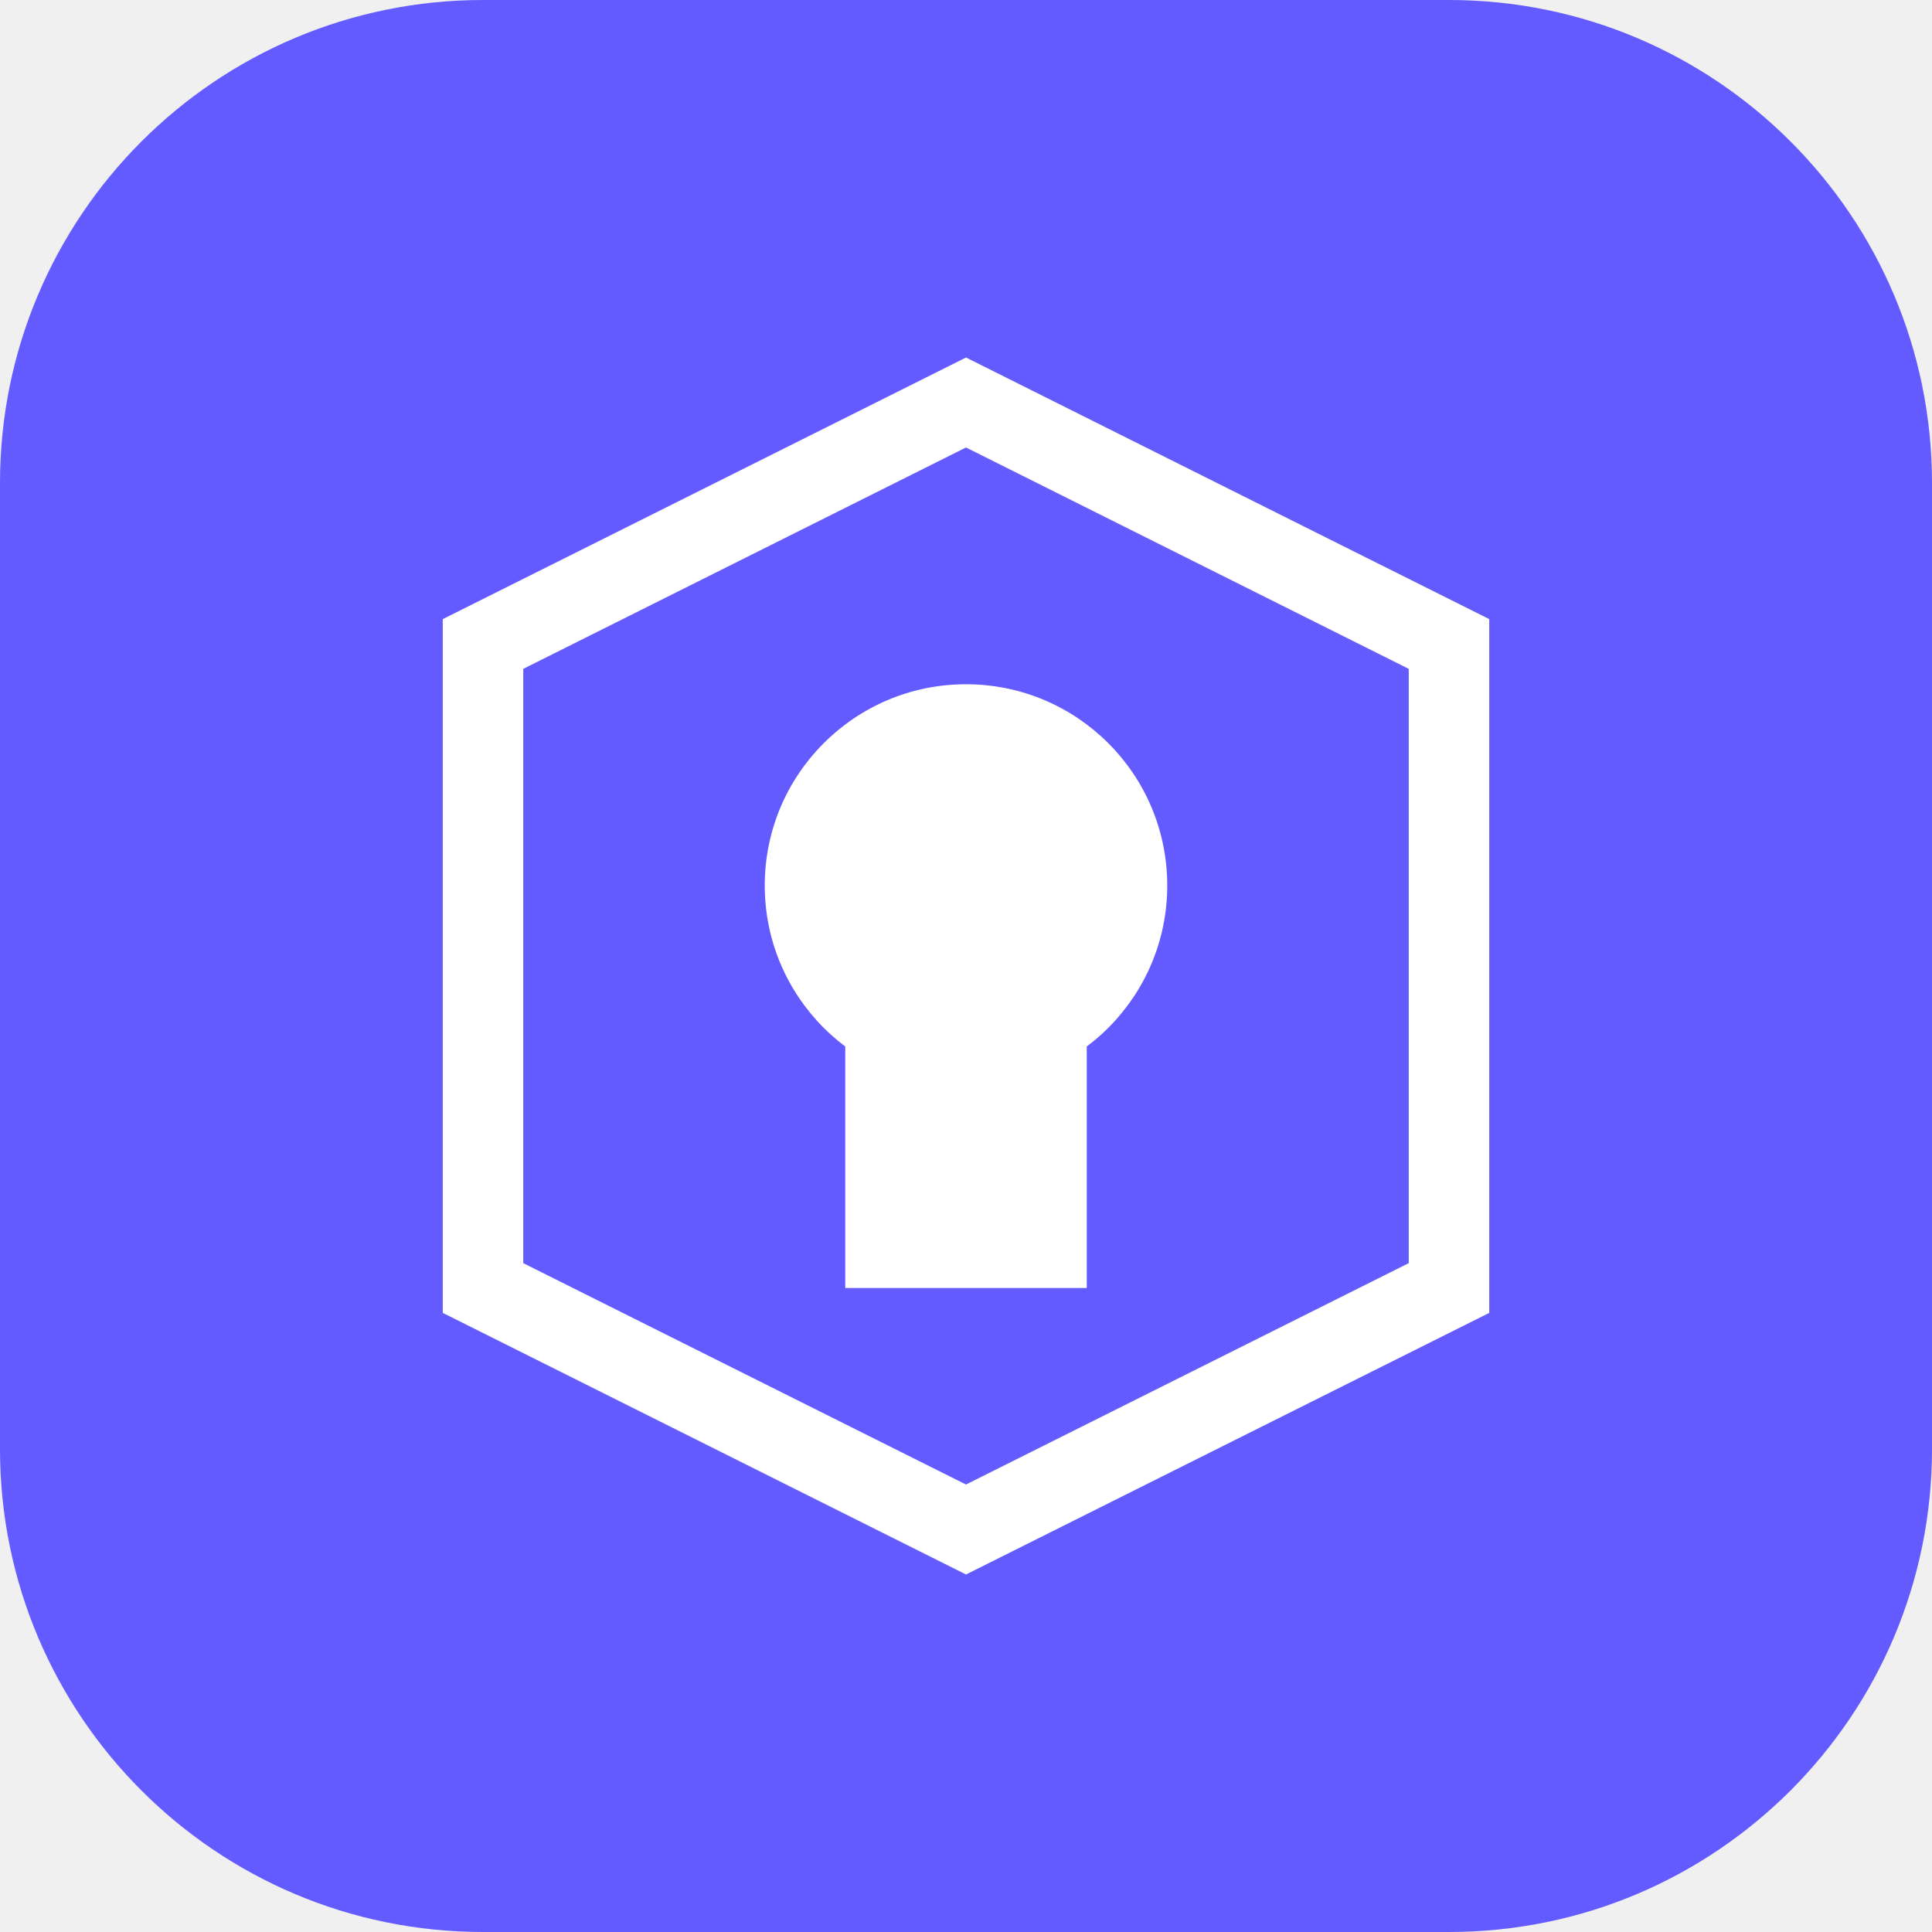
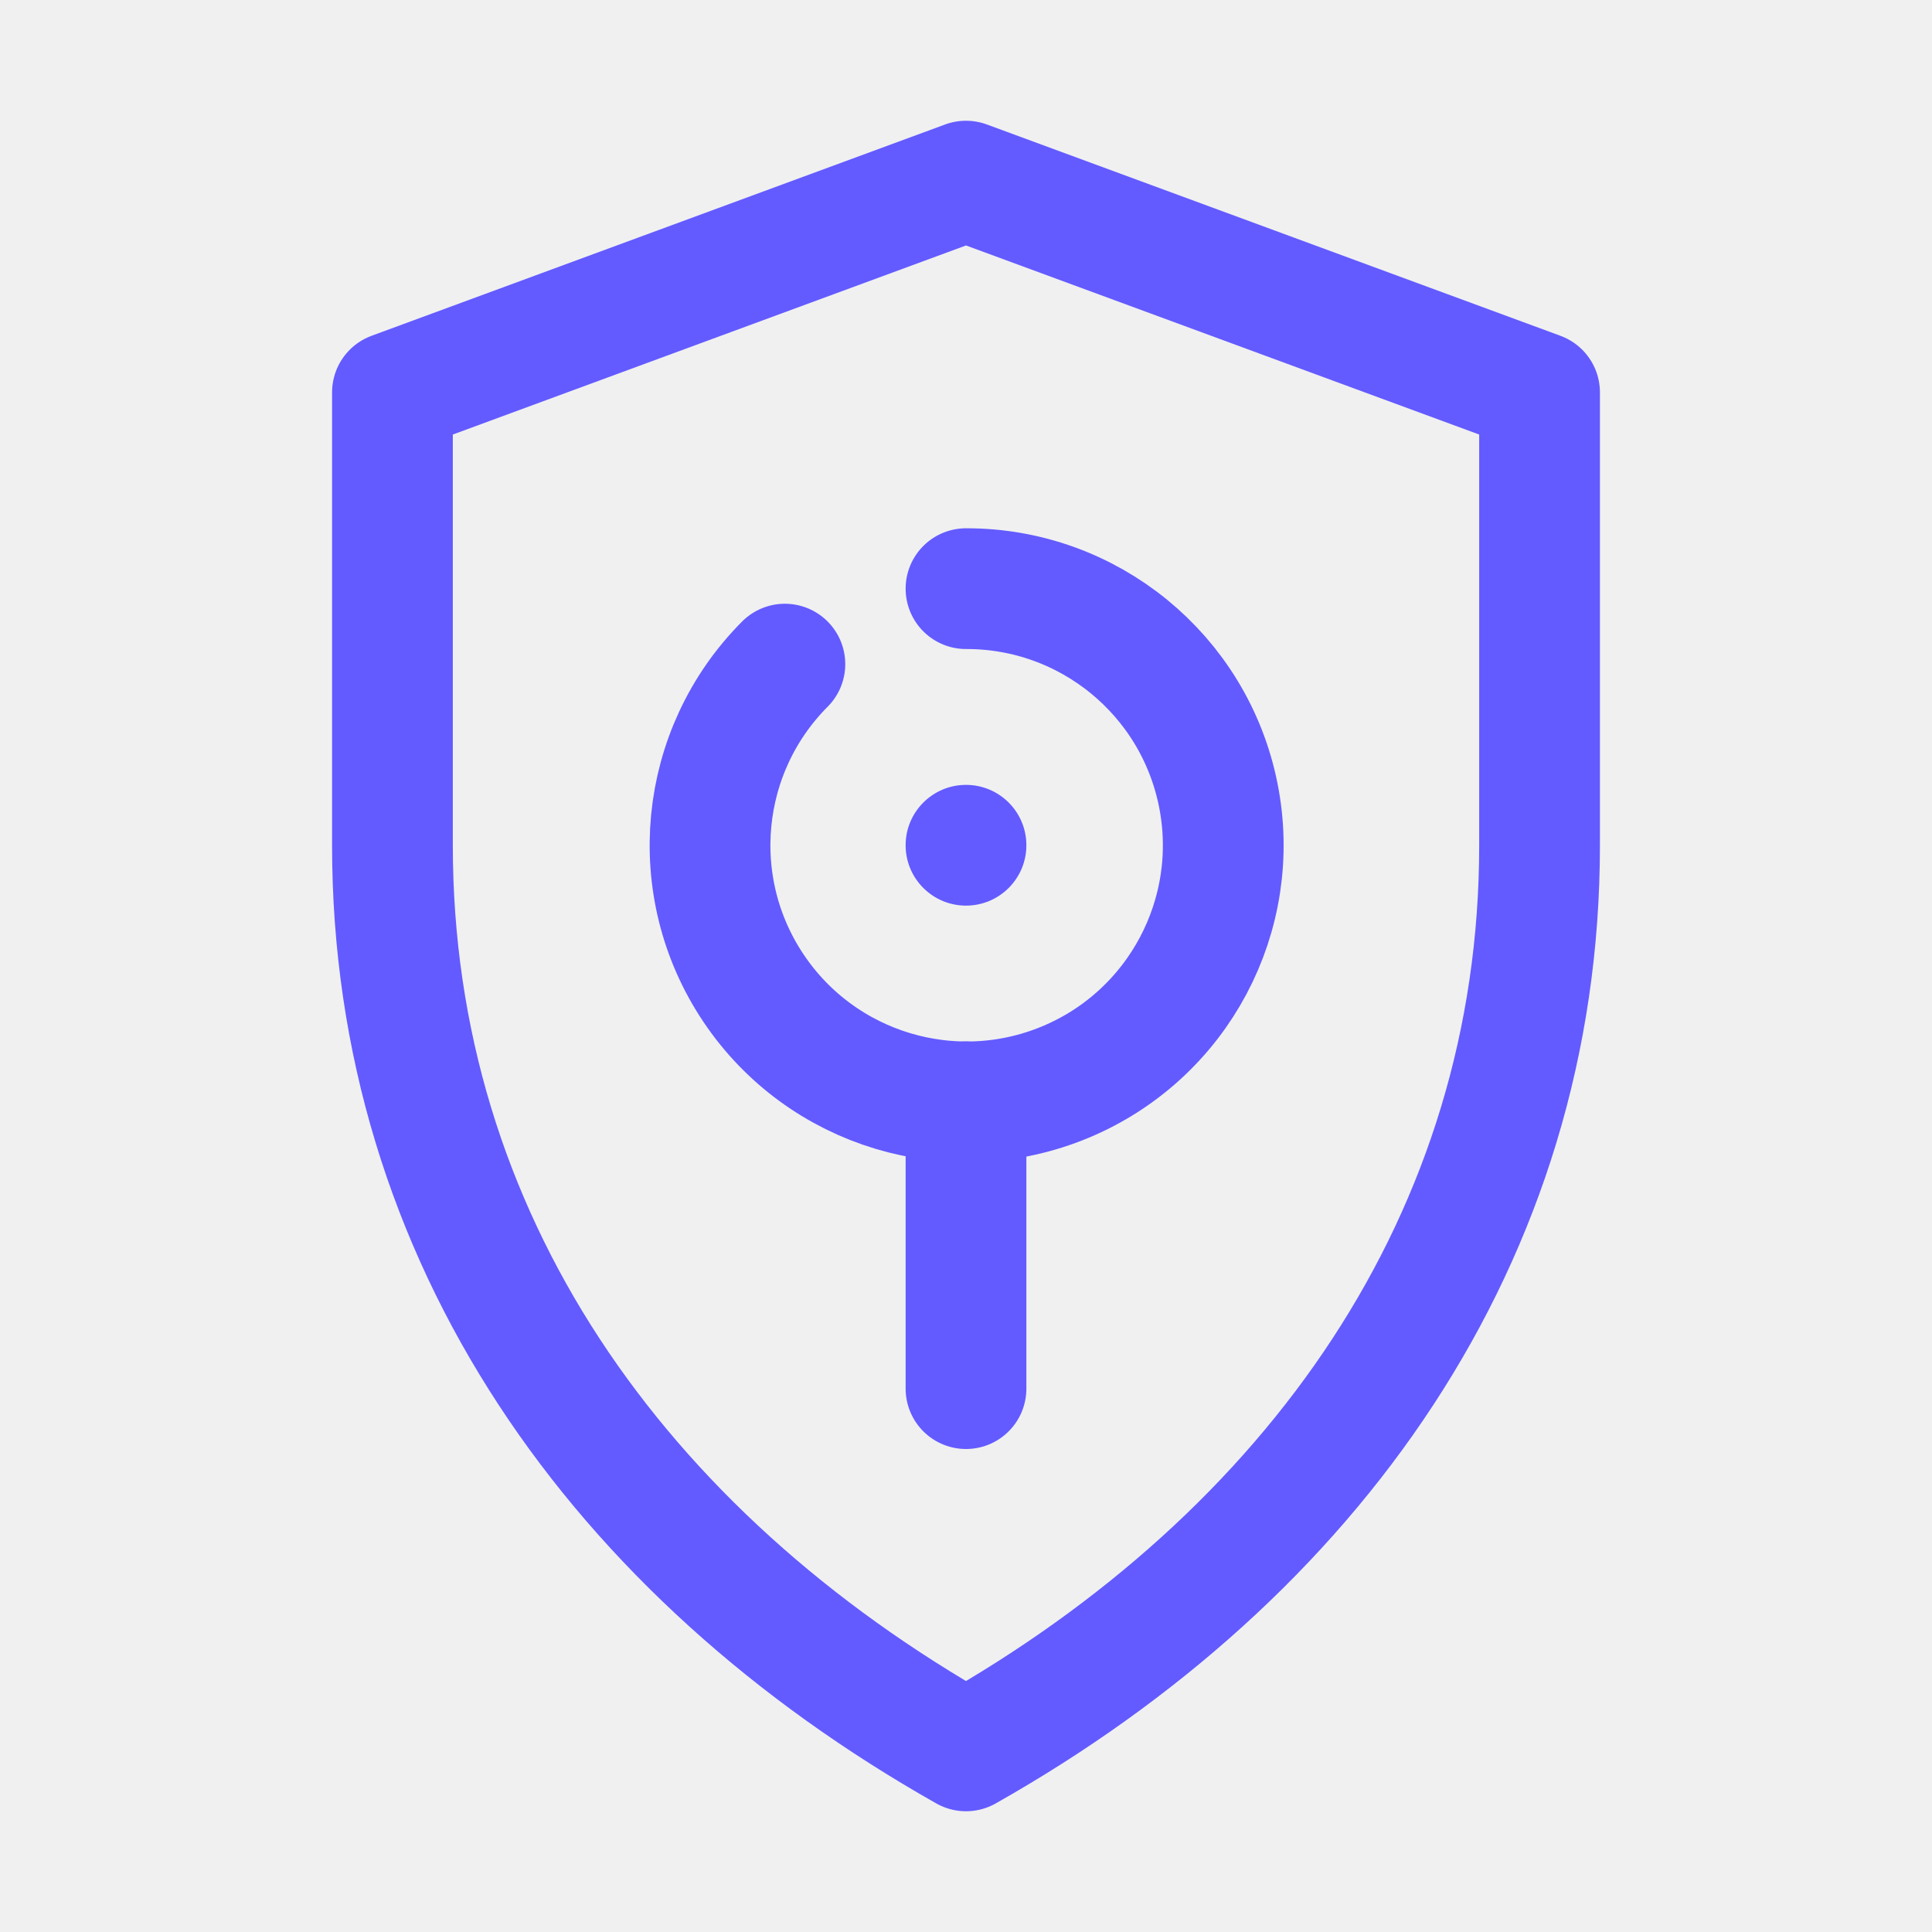
- <svg xmlns="http://www.w3.org/2000/svg" viewBox="0 0 48 48" fill="none">
-   <rect width="48" height="48" rx="12" fill="#635BFF" />
-   <path d="M24 10L12 16V32L24 38L36 32V16L24 10Z" stroke="white" stroke-width="2" fill="none" />
-   <circle cx="24" cy="22" r="5" fill="white" />
-   <path d="M21 26H27V32H21V26Z" fill="white" />
+ <svg xmlns="http://www.w3.org/2000/svg" viewBox="0 0 256 256" role="img" aria-labelledby="aegis-title">
+   <g fill="none" stroke="#635BFF" stroke-width="16" stroke-linecap="round" stroke-linejoin="round">
+     <path d="M128 24 204 52v60c0 52-30 94-76 120-46-26-76-68-76-120V52z" />
+     <path d="M128 78a34 34 0 1 1-24 10" />
+     <path d="M128 146v38" />
+     <circle cx="128" cy="112" r="8" fill="#635BFF" stroke="none" />
+   </g>
</svg>
